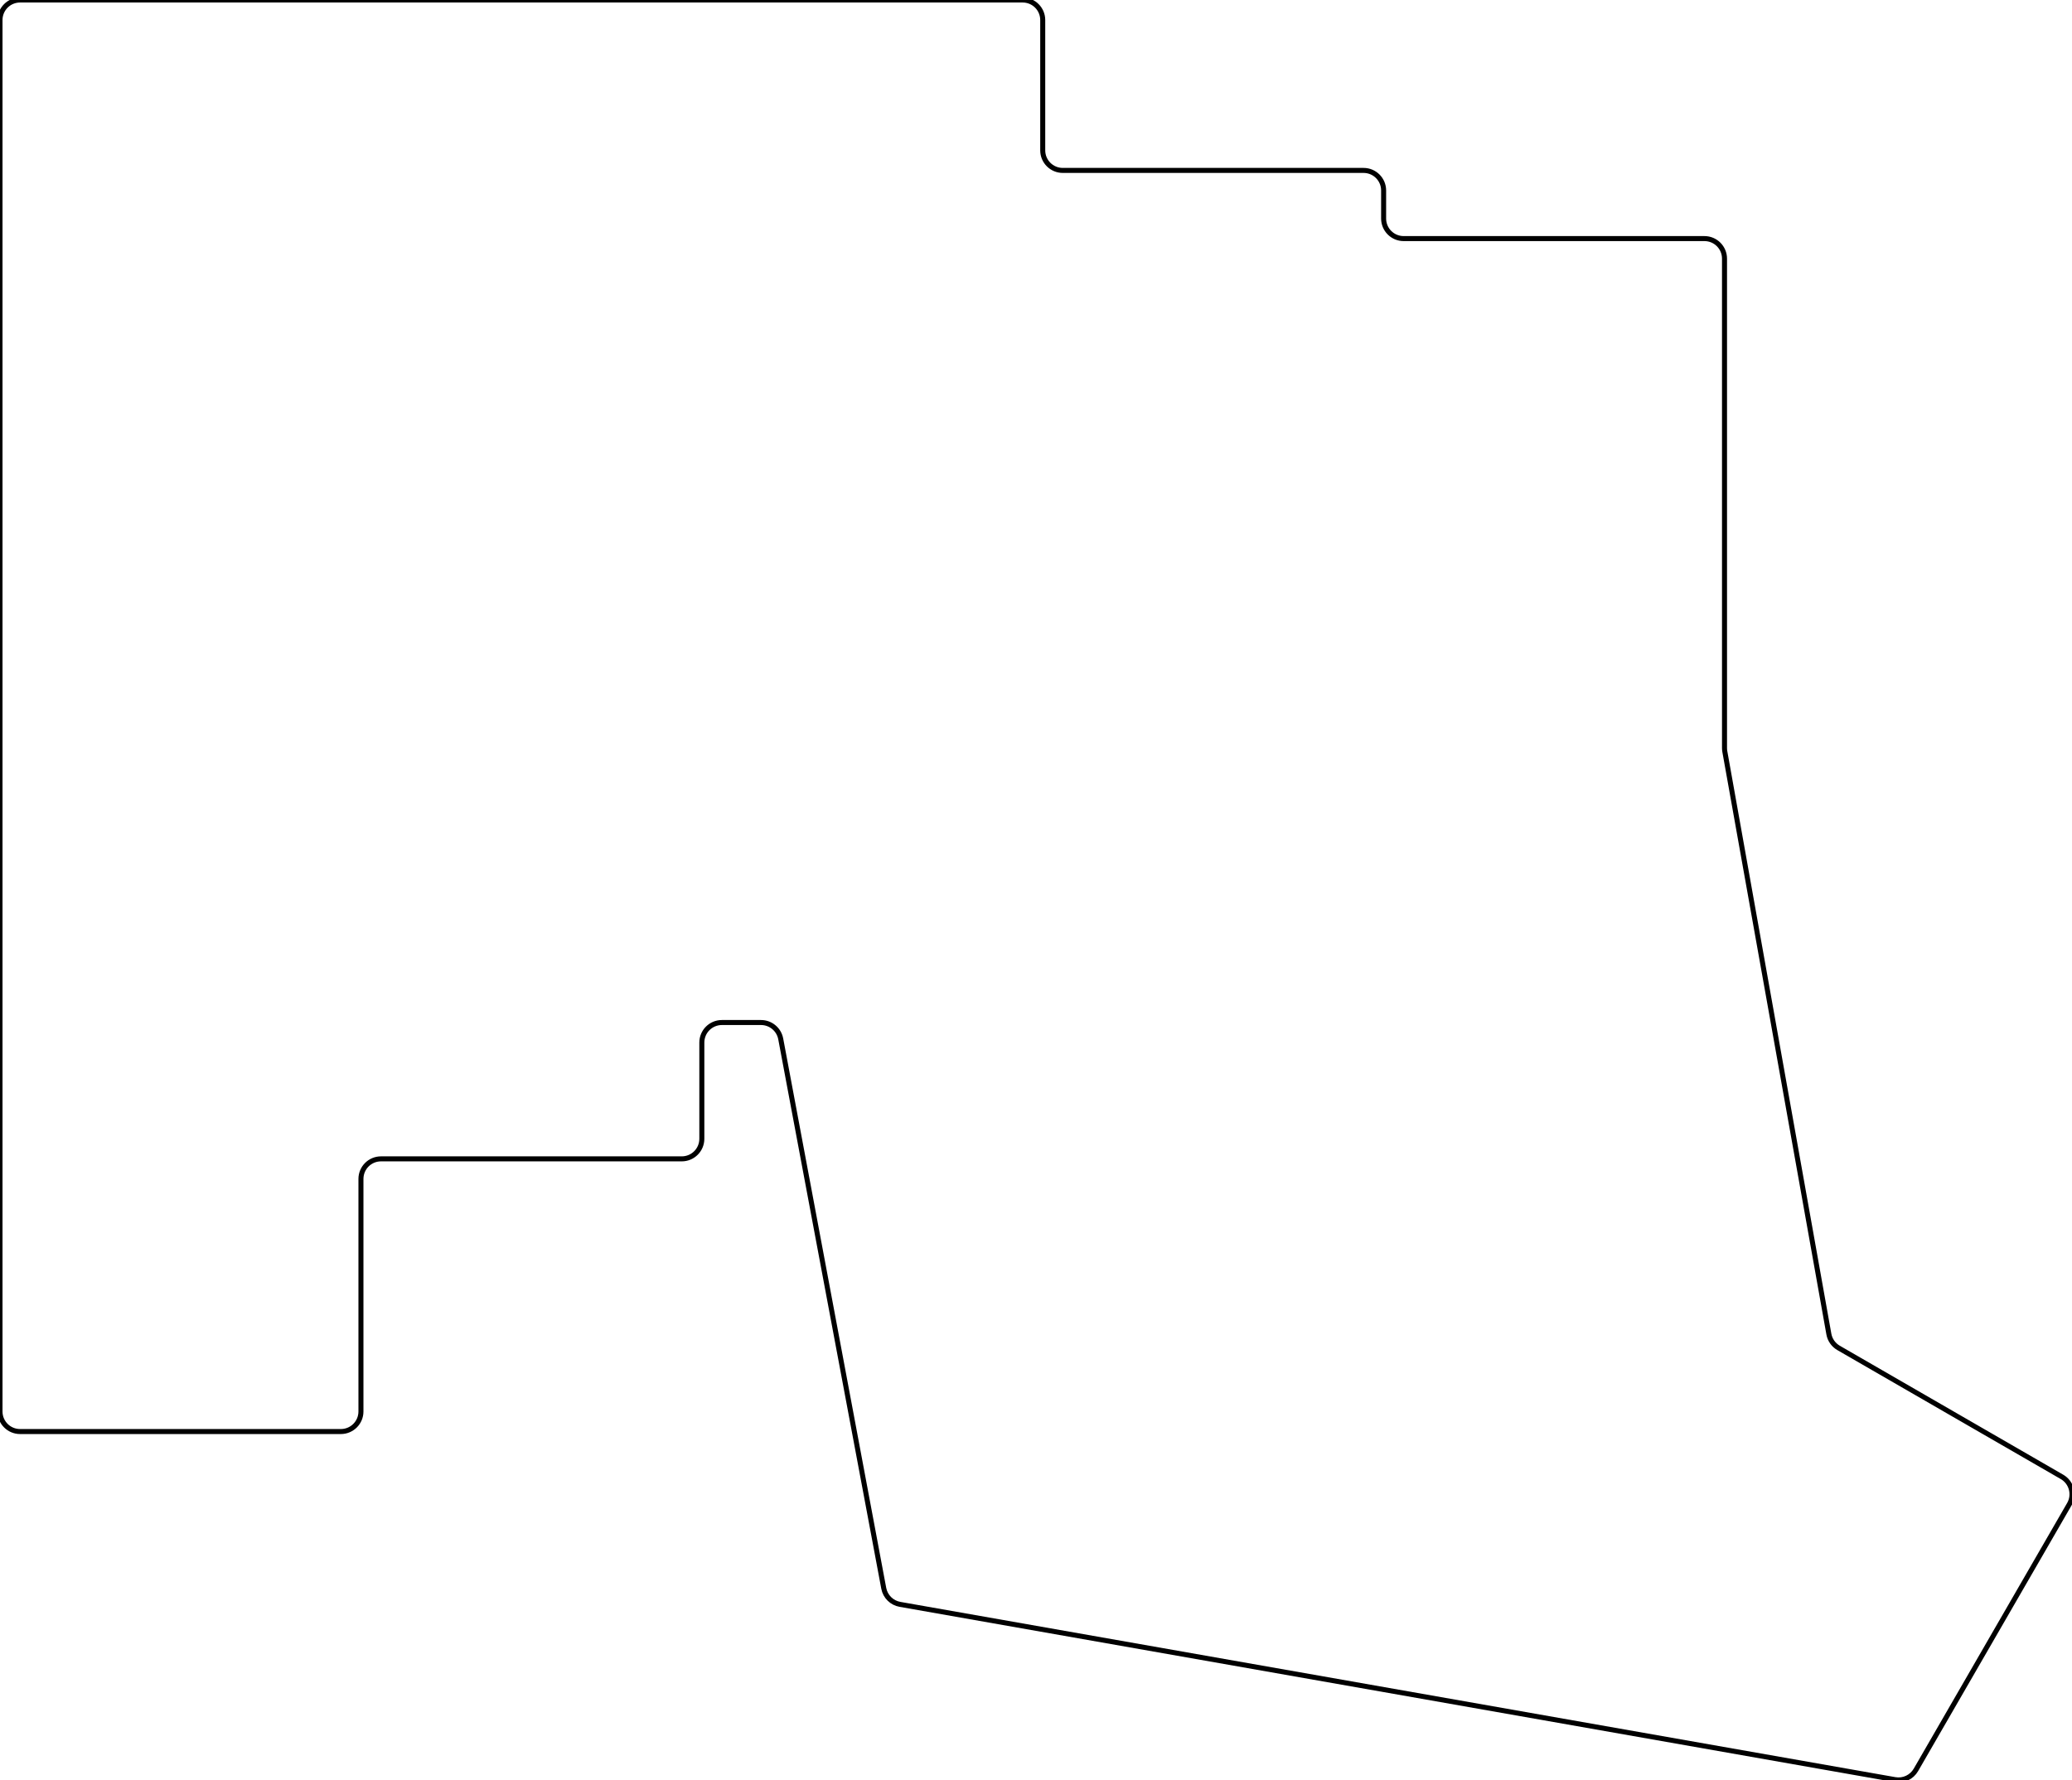
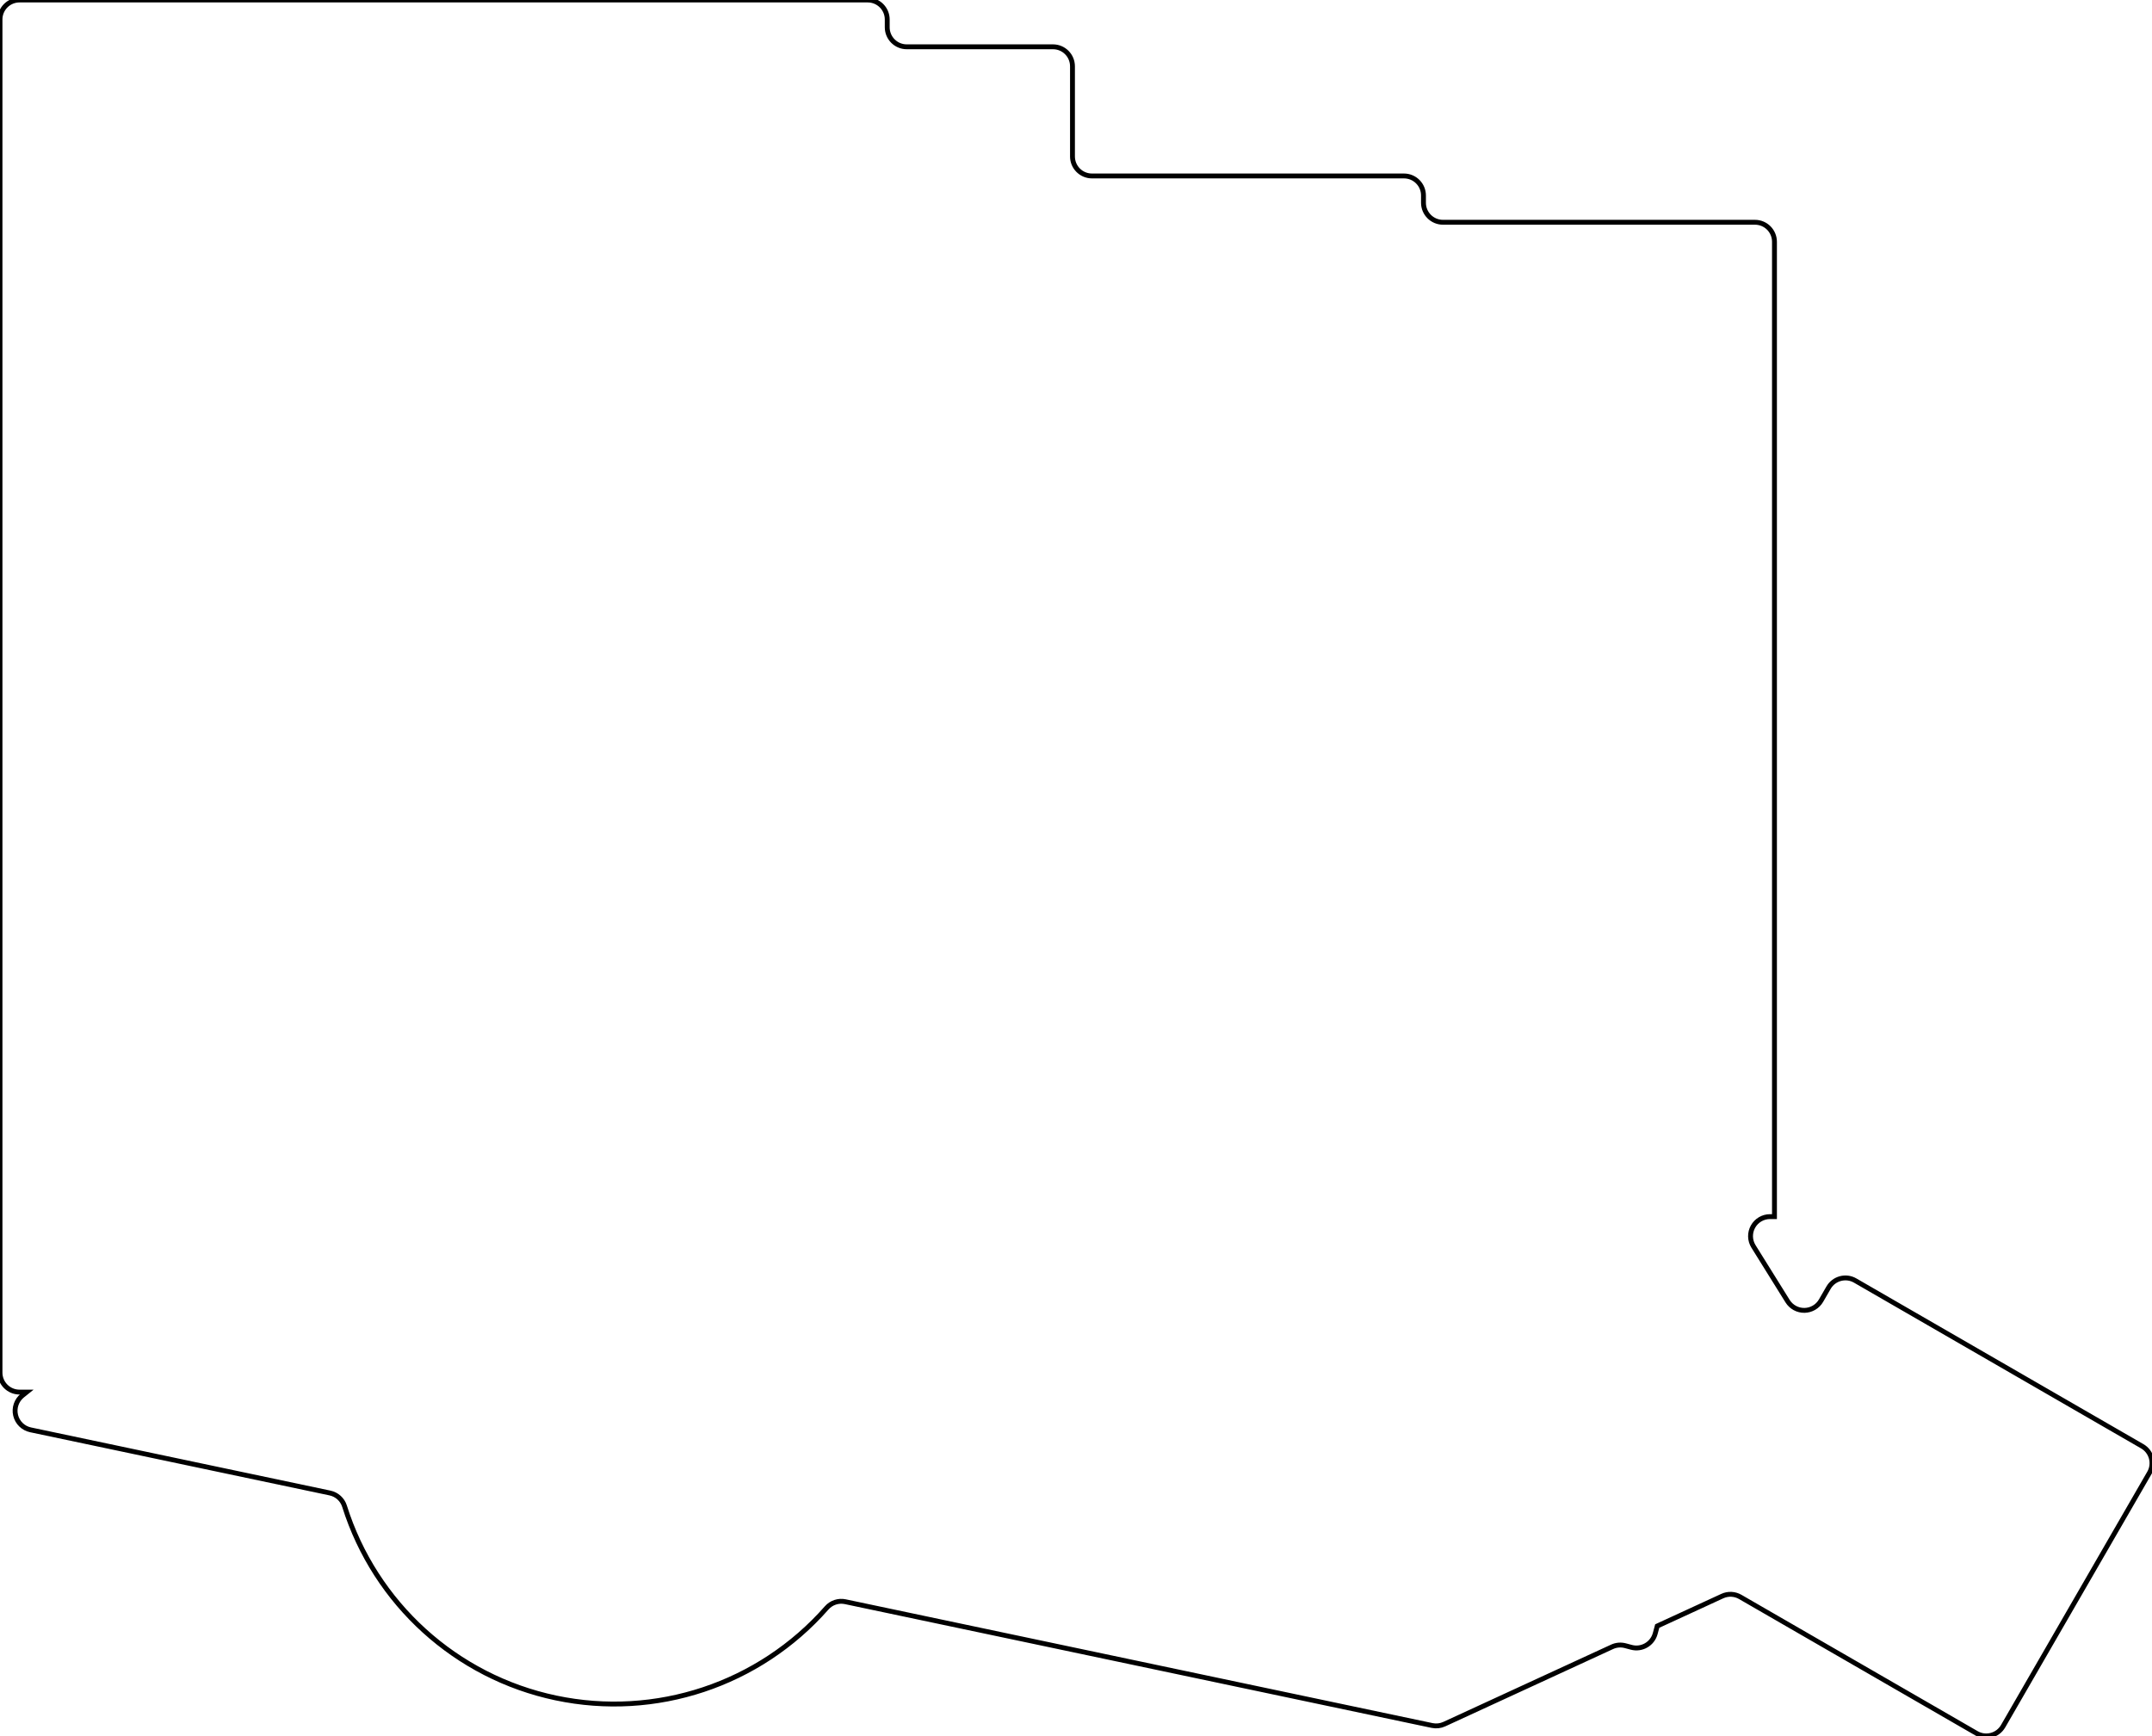
- <svg xmlns="http://www.w3.org/2000/svg" width="103.329mm" height="88.777mm" viewBox="0 0 103.329 88.777">
+ <svg xmlns="http://www.w3.org/2000/svg" width="110.361mm" height="89.035mm" viewBox="0 0 110.361 89.035">
  <g id="svgGroup" stroke-linecap="round" fill-rule="evenodd" font-size="9pt" stroke="#000" stroke-width="0.25mm" fill="none" style="stroke:#000;stroke-width:0.25mm;fill:none">
-     <path d="M 1 71.4 L 17 71.4 A 1 1 0 0 0 18 70.4 L 18 58.8 A 1 1 0 0 1 19 57.8 L 34 57.8 A 1 1 0 0 0 35 56.8 L 35 52 A 1 1 0 0 1 36 51 L 37.951 51 A 1 1 0 0 1 38.934 51.816 L 44.072 79.22 A 1 1 0 0 0 44.882 80.02 L 94.505 88.762 A 1 1 0 0 0 95.545 88.277 L 103.195 75.027 A 1 1 0 0 0 102.829 73.661 L 91.688 67.229 A 1 1 0 0 1 91.204 66.539 L 86.016 37.487 A 1 1 0 0 1 86 37.311 L 86 12.9 A 1 1 0 0 0 85 11.9 L 70 11.9 A 1 1 0 0 1 69 10.9 L 69 9.5 A 1 1 0 0 0 68 8.5 L 53 8.5 A 1 1 0 0 1 52 7.5 L 52 1 A 1 1 0 0 0 51 0 L 1 0 A 1 1 0 0 0 0 1 L 0 70.4 A 1 1 0 0 0 1 71.4 Z" vector-effect="non-scaling-stroke" />
+     <path d="M 1 71.4 L 1.369 71.4 L 1.147 71.578 A 1 1 0 0 0 1.567 73.336 L 16.922 76.576 A 1 1 0 0 1 17.669 77.254 A 14.5 14.5 0 0 0 42.393 82.47 A 1 1 0 0 1 43.351 82.152 L 73.444 88.501 A 1 1 0 0 0 74.069 88.43 L 82.675 84.465 A 1 1 0 0 1 83.352 84.408 L 83.66 84.49 A 1 1 0 0 0 84.885 83.783 L 84.988 83.4 L 88.325 81.863 A 1 1 0 0 1 89.243 81.905 L 101.361 88.901 A 1 1 0 0 0 102.727 88.535 L 110.227 75.545 A 1 1 0 0 0 109.861 74.179 L 95.139 65.679 A 1 1 0 0 0 93.773 66.045 L 93.389 66.709 A 1 1 0 0 1 91.674 66.738 L 89.924 63.929 A 1 1 0 0 1 90.773 62.4 L 91 62.4 L 91 12.4 A 1 1 0 0 0 90 11.4 L 74 11.4 A 1 1 0 0 1 73 10.4 L 73 10.025 A 1 1 0 0 0 72 9.025 L 56 9.025 A 1 1 0 0 1 55 8.025 L 55 3.4 A 1 1 0 0 0 54 2.4 L 46.5 2.4 A 1 1 0 0 1 45.5 1.4 L 45.5 1 A 1 1 0 0 0 44.5 0 L 1 0 A 1 1 0 0 0 0 1 L 0 70.4 A 1 1 0 0 0 1 71.4 Z" vector-effect="non-scaling-stroke" />
  </g>
</svg>
